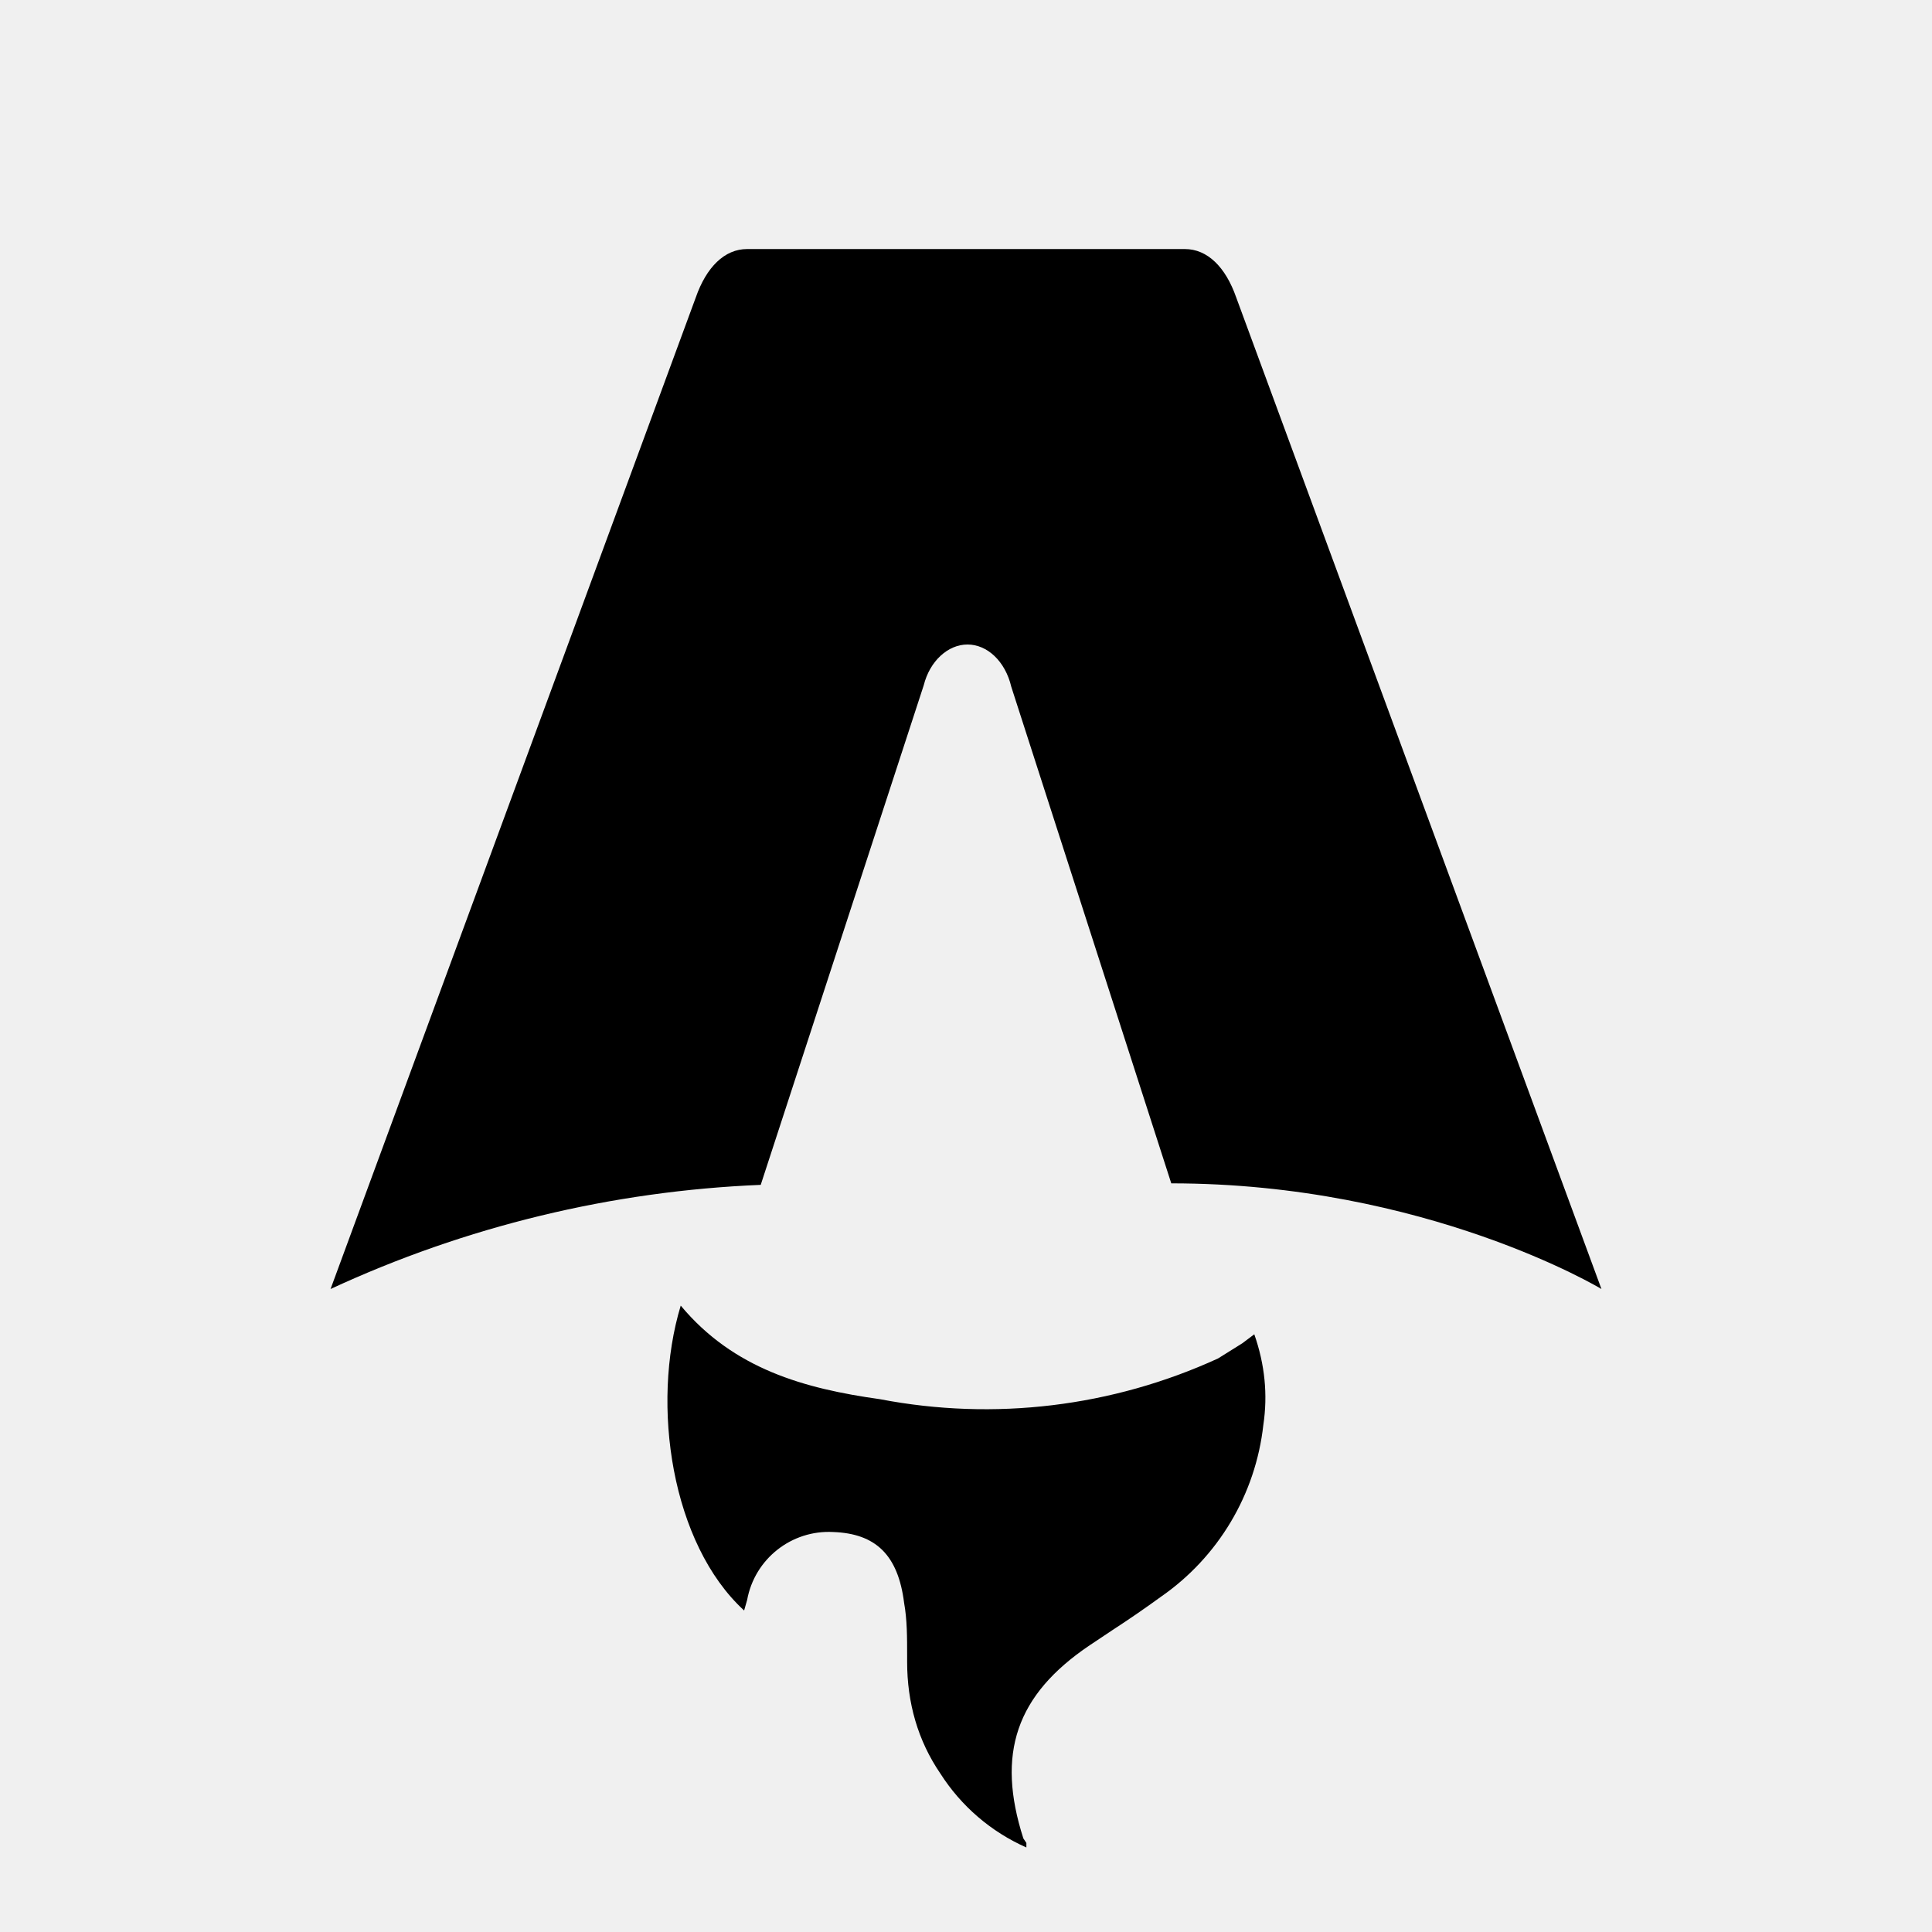
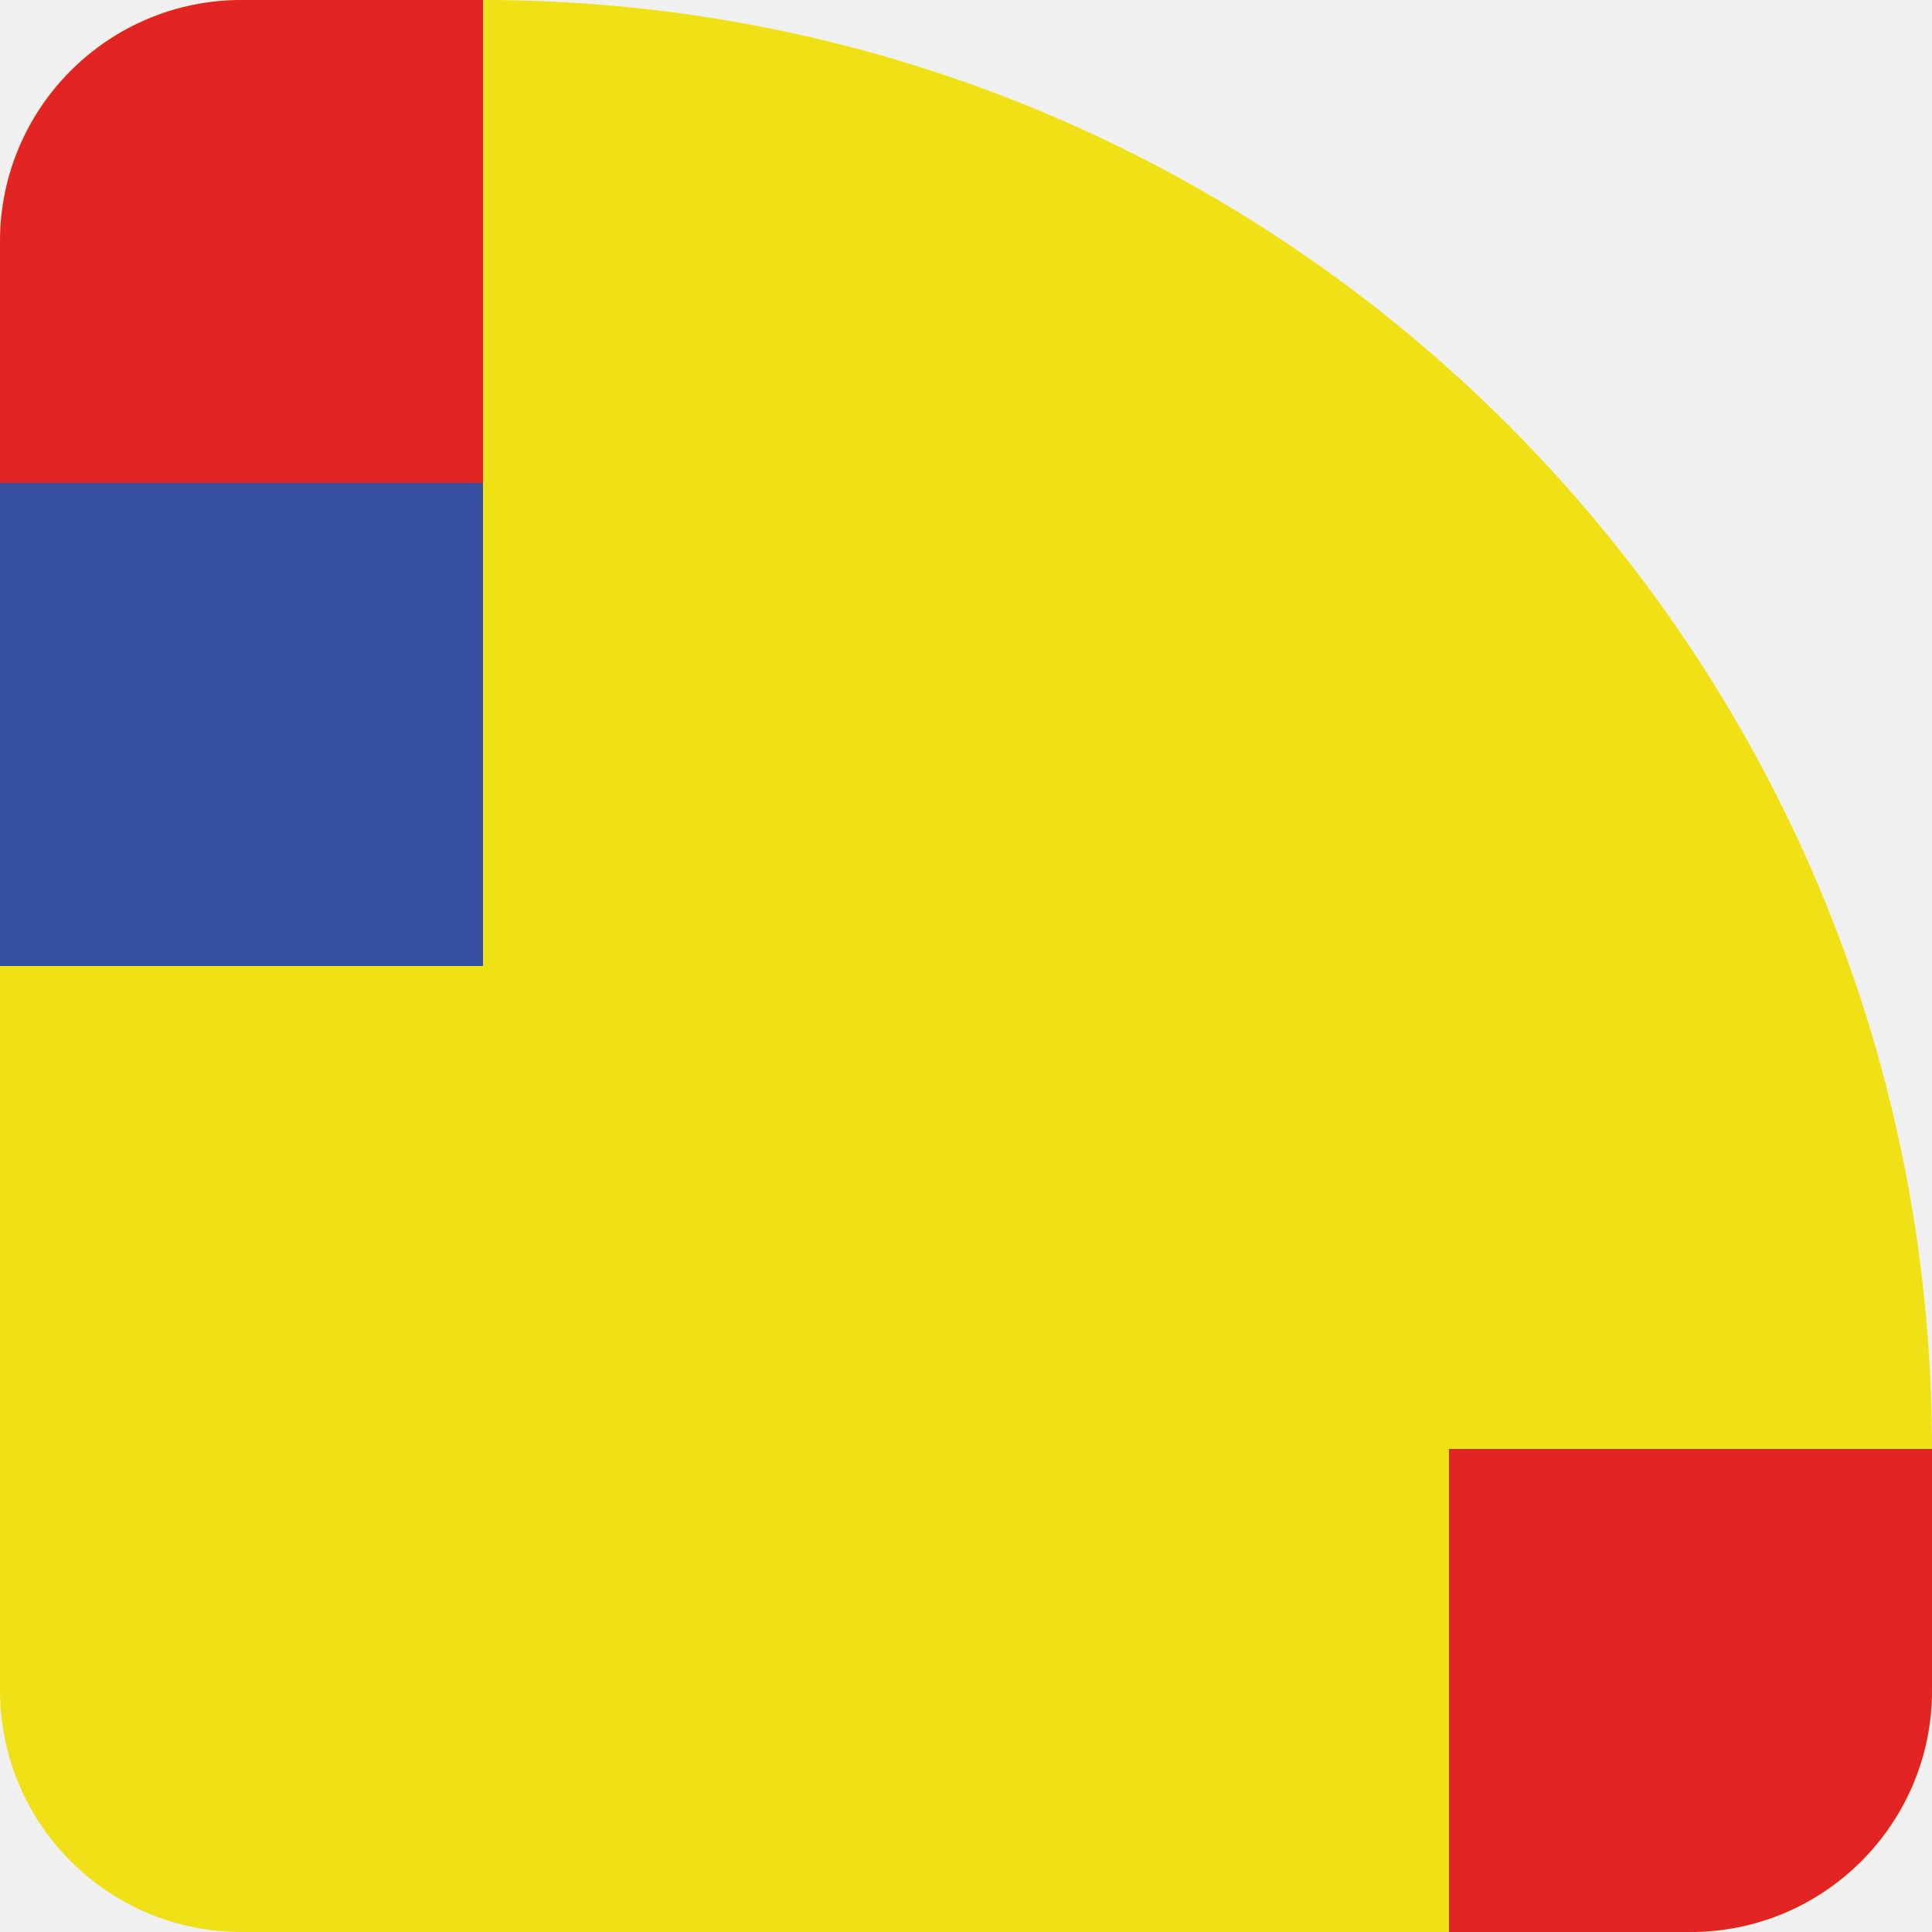
- <svg xmlns="http://www.w3.org/2000/svg" fill="none" viewBox="0 0 128 128">
-   <path d="M50.4 78.5a75.1 75.1 0 0 0-28.5 6.9l24.2-65.7c.7-2 1.9-3.2 3.4-3.2h29c1.5 0 2.7 1.2 3.4 3.2l24.2 65.7s-11.6-7-28.5-7L67 45.5c-.4-1.7-1.6-2.8-2.9-2.8-1.3 0-2.5 1.1-2.9 2.7L50.4 78.5Zm-1.1 28.2Zm-4.2-20.2c-2 6.6-.6 15.8 4.2 20.2a17.5 17.5 0 0 1 .2-.7 5.5 5.5 0 0 1 5.7-4.5c2.8.1 4.3 1.5 4.7 4.7.2 1.1.2 2.3.2 3.5v.4c0 2.7.7 5.2 2.2 7.4a13 13 0 0 0 5.7 4.9v-.3l-.2-.3c-1.8-5.6-.5-9.5 4.4-12.8l1.5-1a73 73 0 0 0 3.2-2.2 16 16 0 0 0 6.8-11.4c.3-2 .1-4-.6-6l-.8.6-1.6 1a37 37 0 0 1-22.4 2.7c-5-.7-9.7-2-13.2-6.2Z" />
-   <style>
-         path { fill: #000; }
-         @media (prefers-color-scheme: dark) {
-             path { fill: #FFF; }
-         }
-     </style>
+ <svg xmlns="http://www.w3.org/2000/svg" viewBox="0 0 400 400">
+   <path d="M 50,0             L 100,0             A 300,300 0 0,1 400,300             L 400,350             A 50,50 0 0,1 350,400             L 50,400             A 50,50 0 0,1 0,350             L 0,50             A 50,50 0 0,1 50,0 Z" fill="#EFE116" />
+   <path d="M 50,0 L 100,0 L 100,100 L 0,100 L 0,50 A 50,50 0 0,1 50,0 Z" fill="#E22424" />
+   <rect x="0" y="100" width="100" height="100" fill="#364FA0" />
+   <path d="M 300,300 L 400,300 L 400,350 A 50,50 0 0,1 350,400 L 300,400 Z" fill="#E22424" />
</svg>
